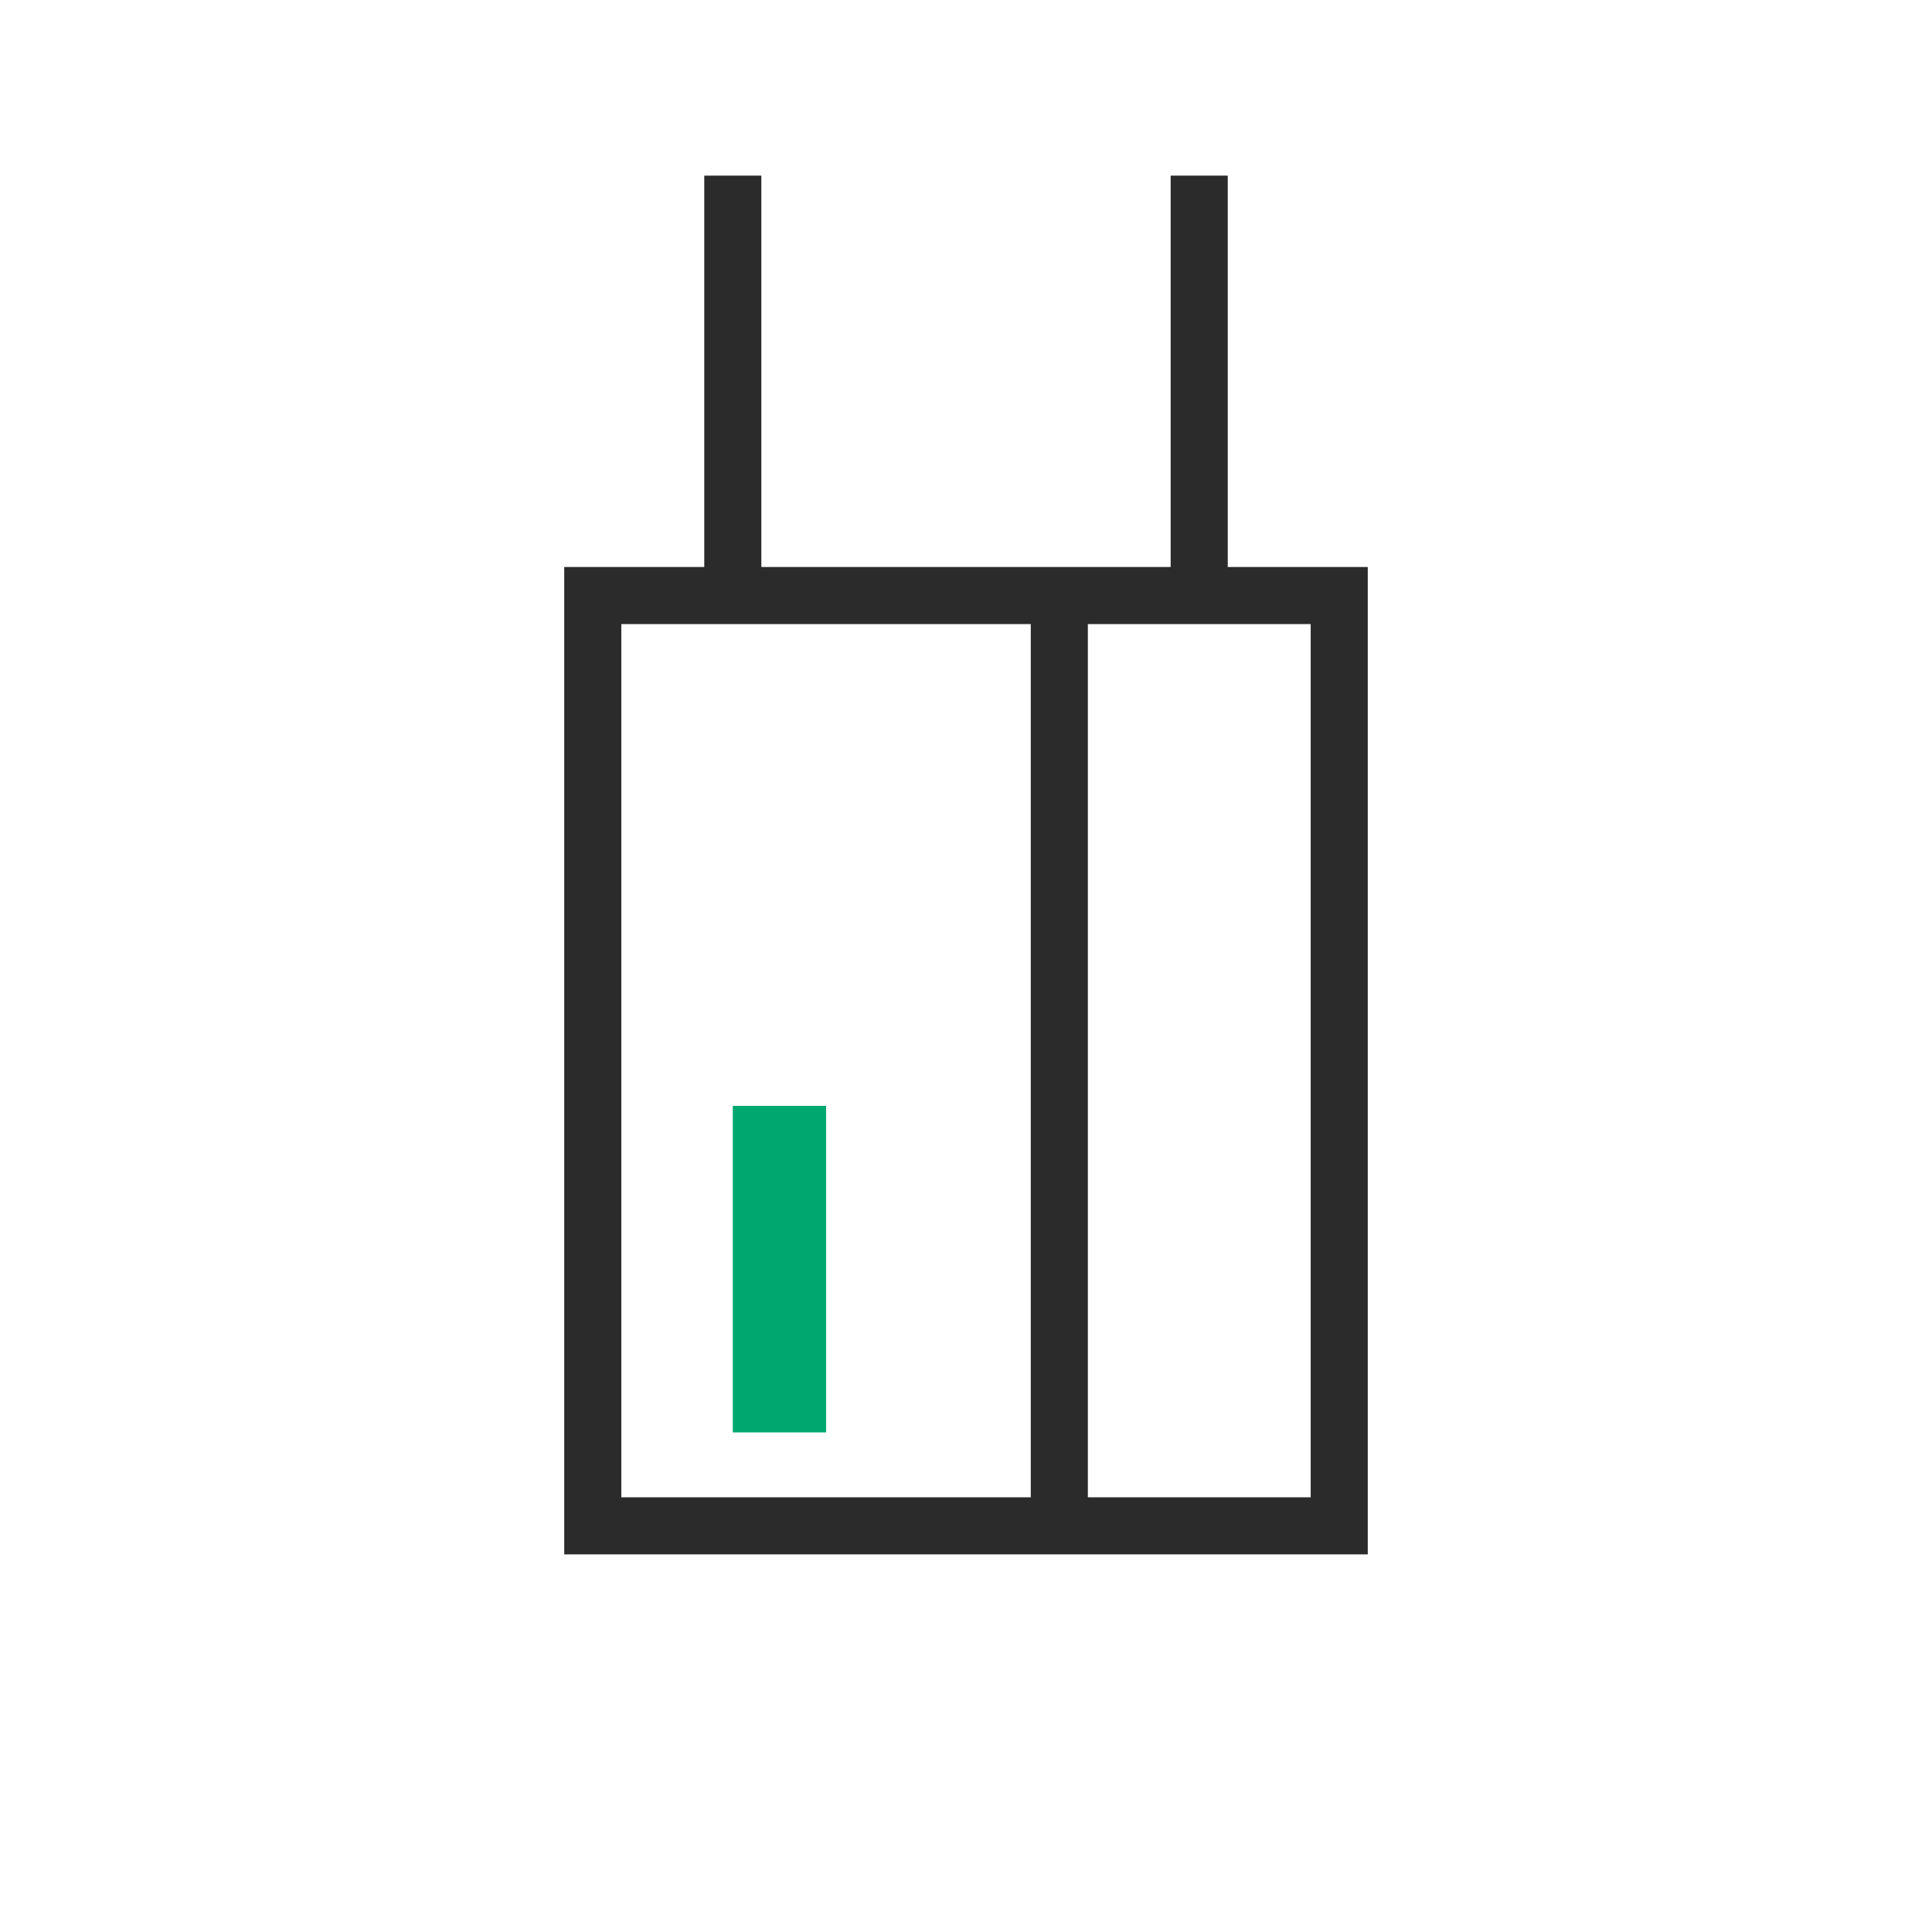
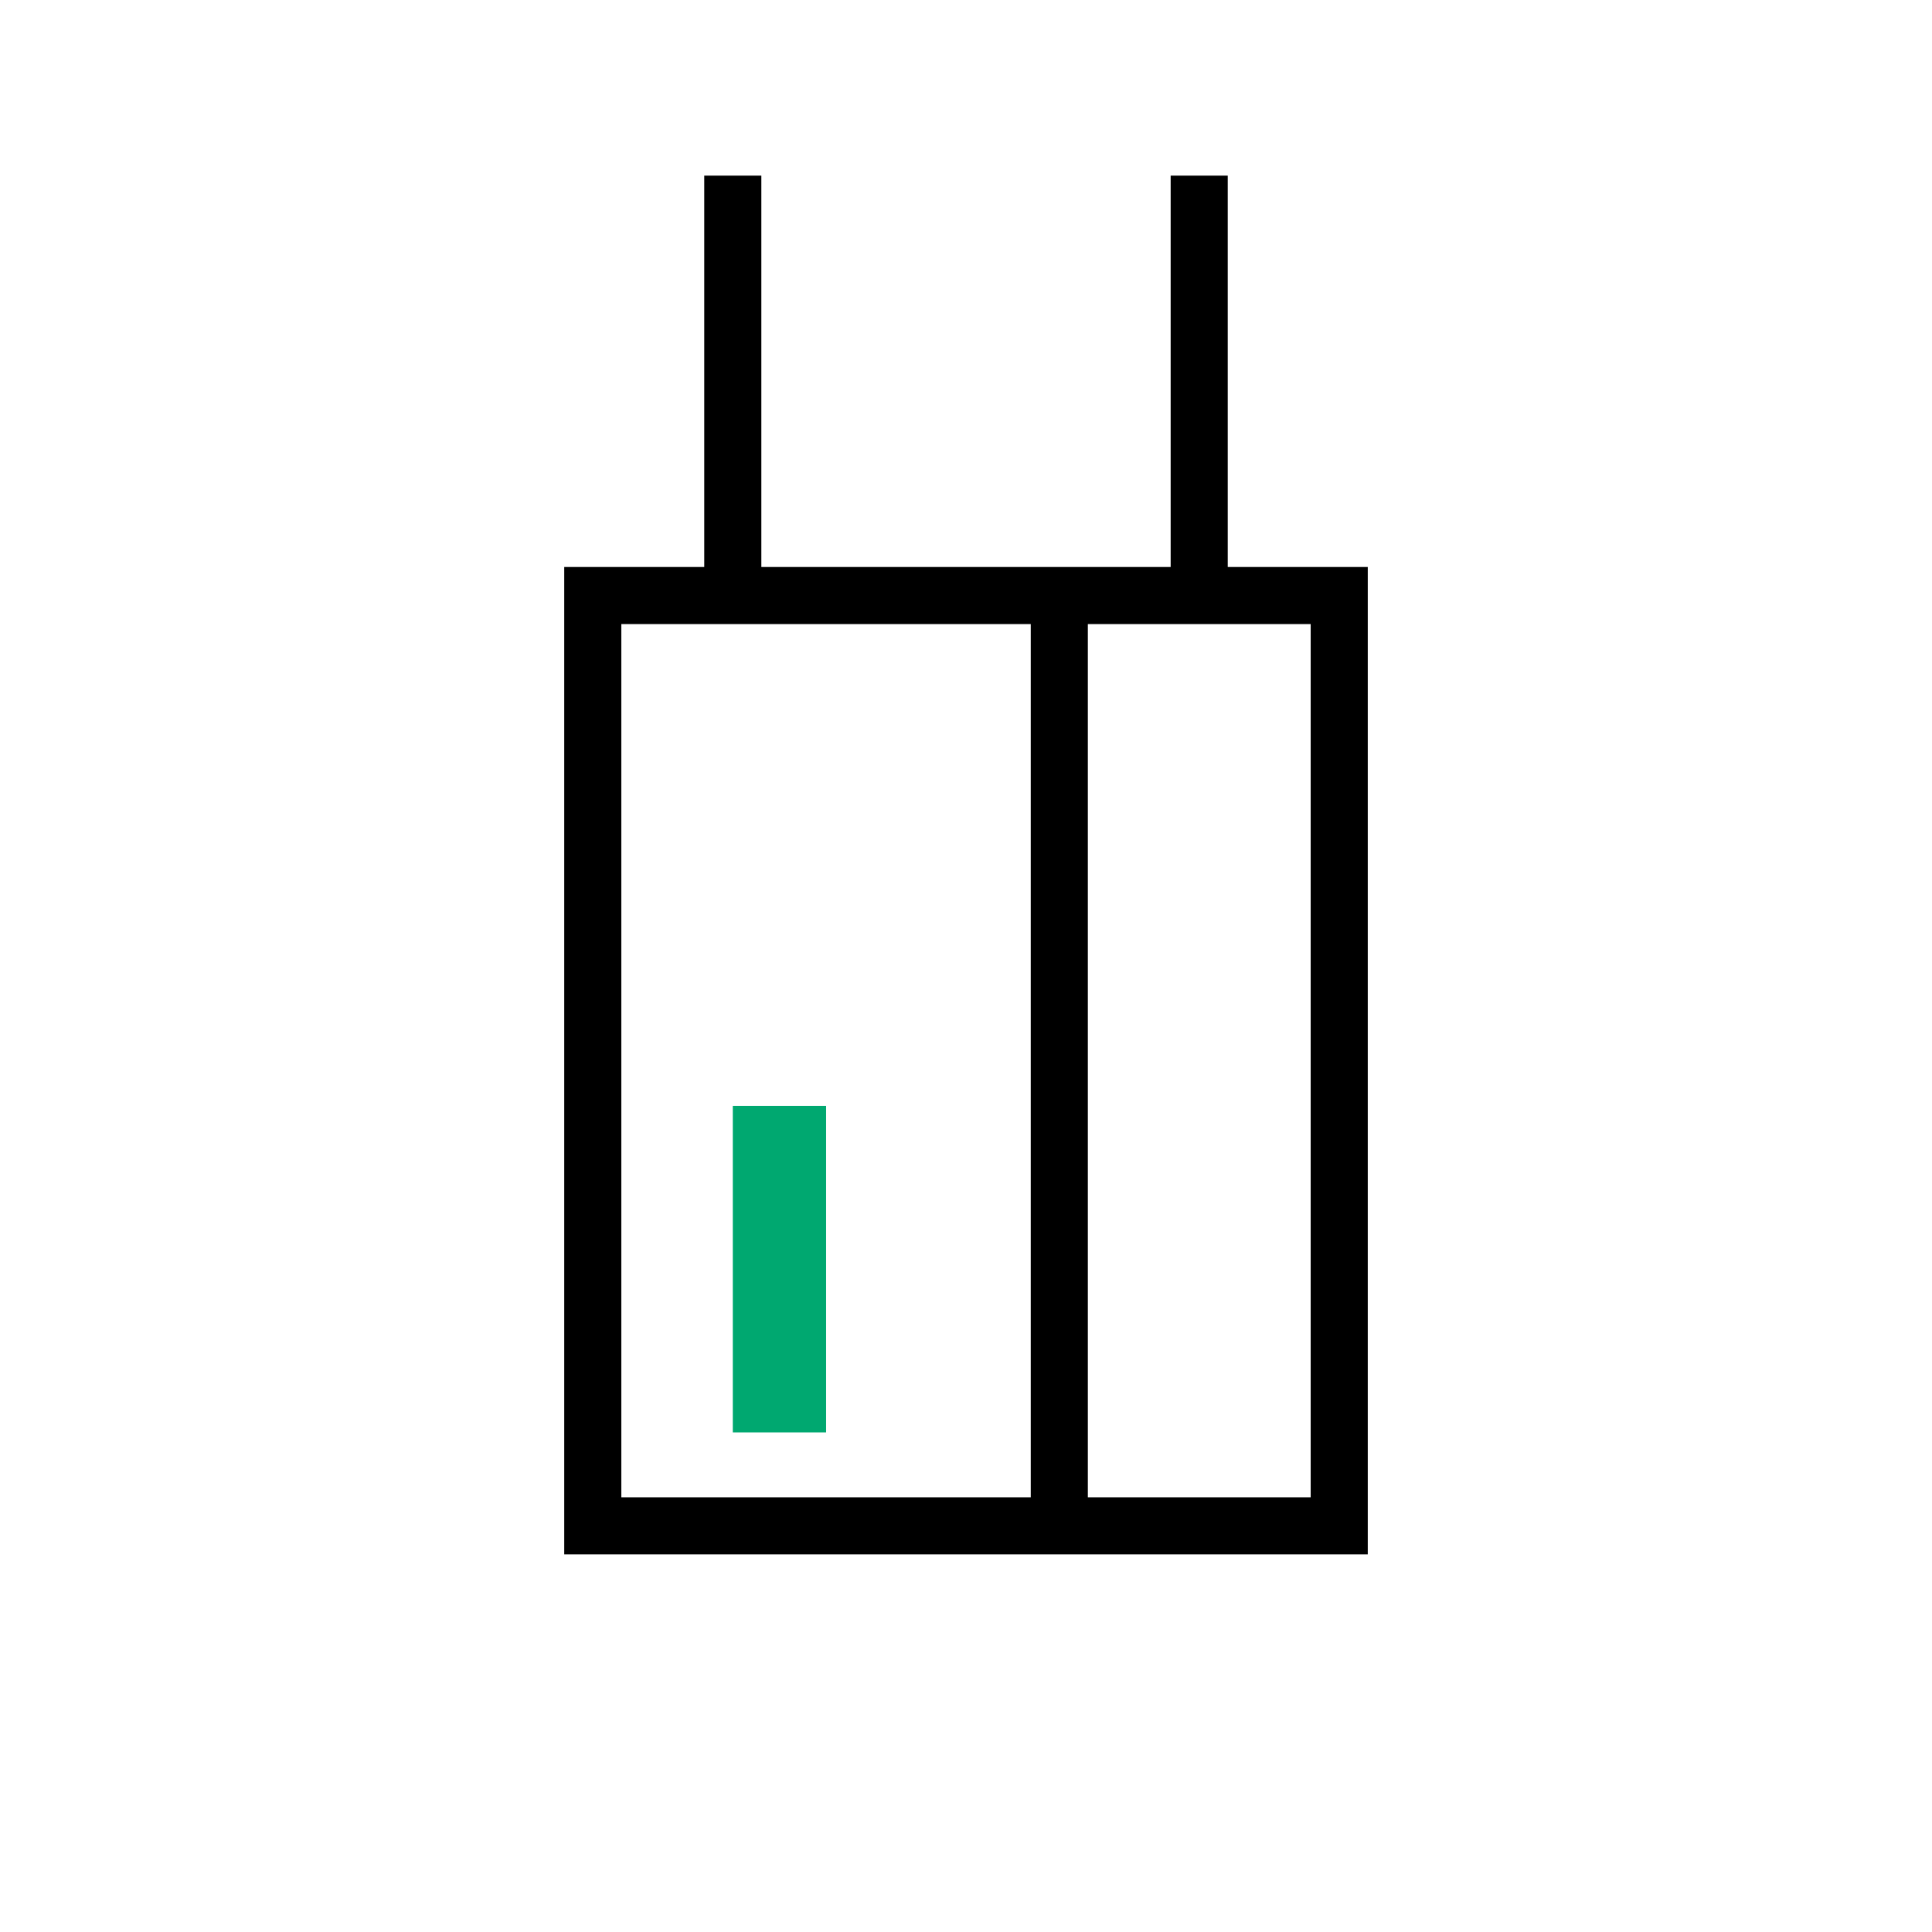
<svg xmlns="http://www.w3.org/2000/svg" viewBox="0 0 44 44" fill="none">
-   <path d="M30.5 13.563L30.5 34.75L13.5 34.75L13.5 13.563L30.5 13.563Z" stroke-width="1.3" stroke="#2B2B2B" />
-   <path d="M24.125 13.563L24.125 34.232" stroke-width="1.3" stroke="#2B2B2B" />
-   <path d="M16.689 13.562V4" stroke-width="1.3" stroke="#2B2B2B" />
-   <path d="M27.311 13.562V4" stroke-width="1.3" stroke="#2B2B2B" />
+   <path d="M30.5 13.563L30.5 34.75L13.5 34.75L13.5 13.563L30.5 13.563Z" stroke-width="1.3" stroke="currentColor" />
+   <path d="M24.125 13.563L24.125 34.232" stroke-width="1.3" stroke="currentColor" />
+   <path d="M16.689 13.562V4" stroke-width="1.3" stroke="currentColor" />
+   <path d="M27.311 13.562V4" stroke-width="1.3" stroke="currentColor" />
  <rect x="16.689" y="25.185" width="2.125" height="7.437" fill="#00A870" />
</svg>
